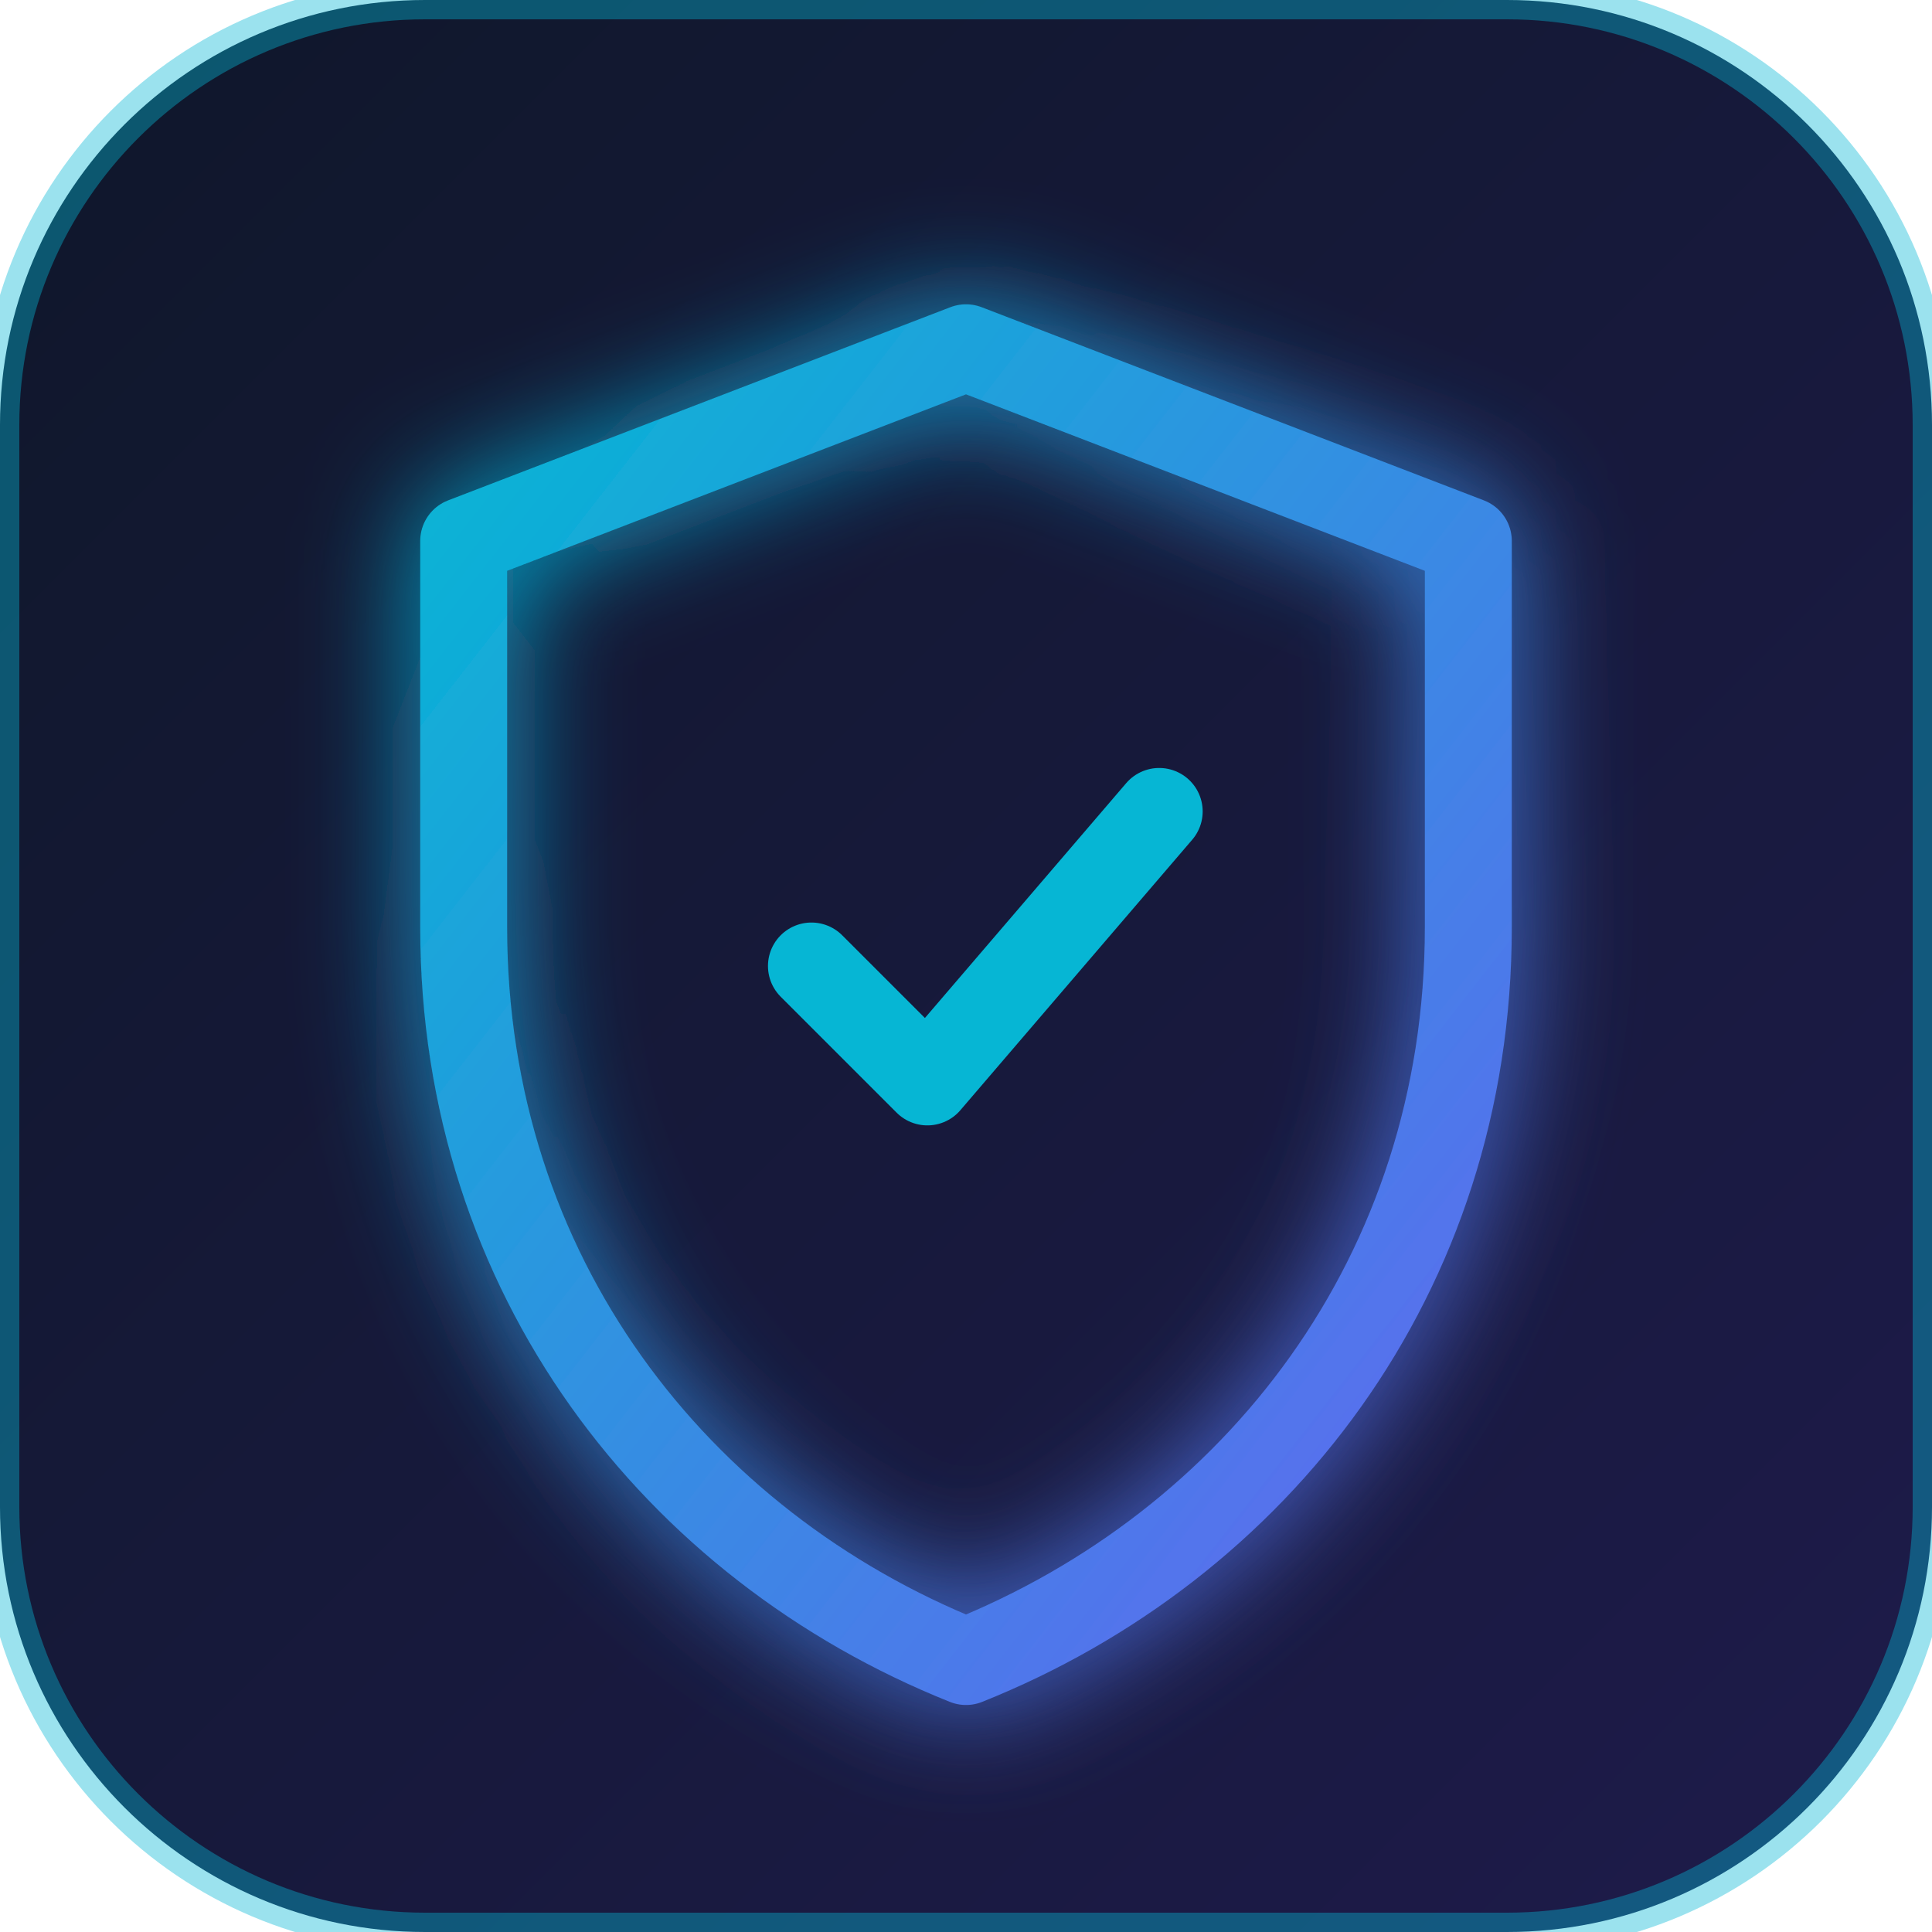
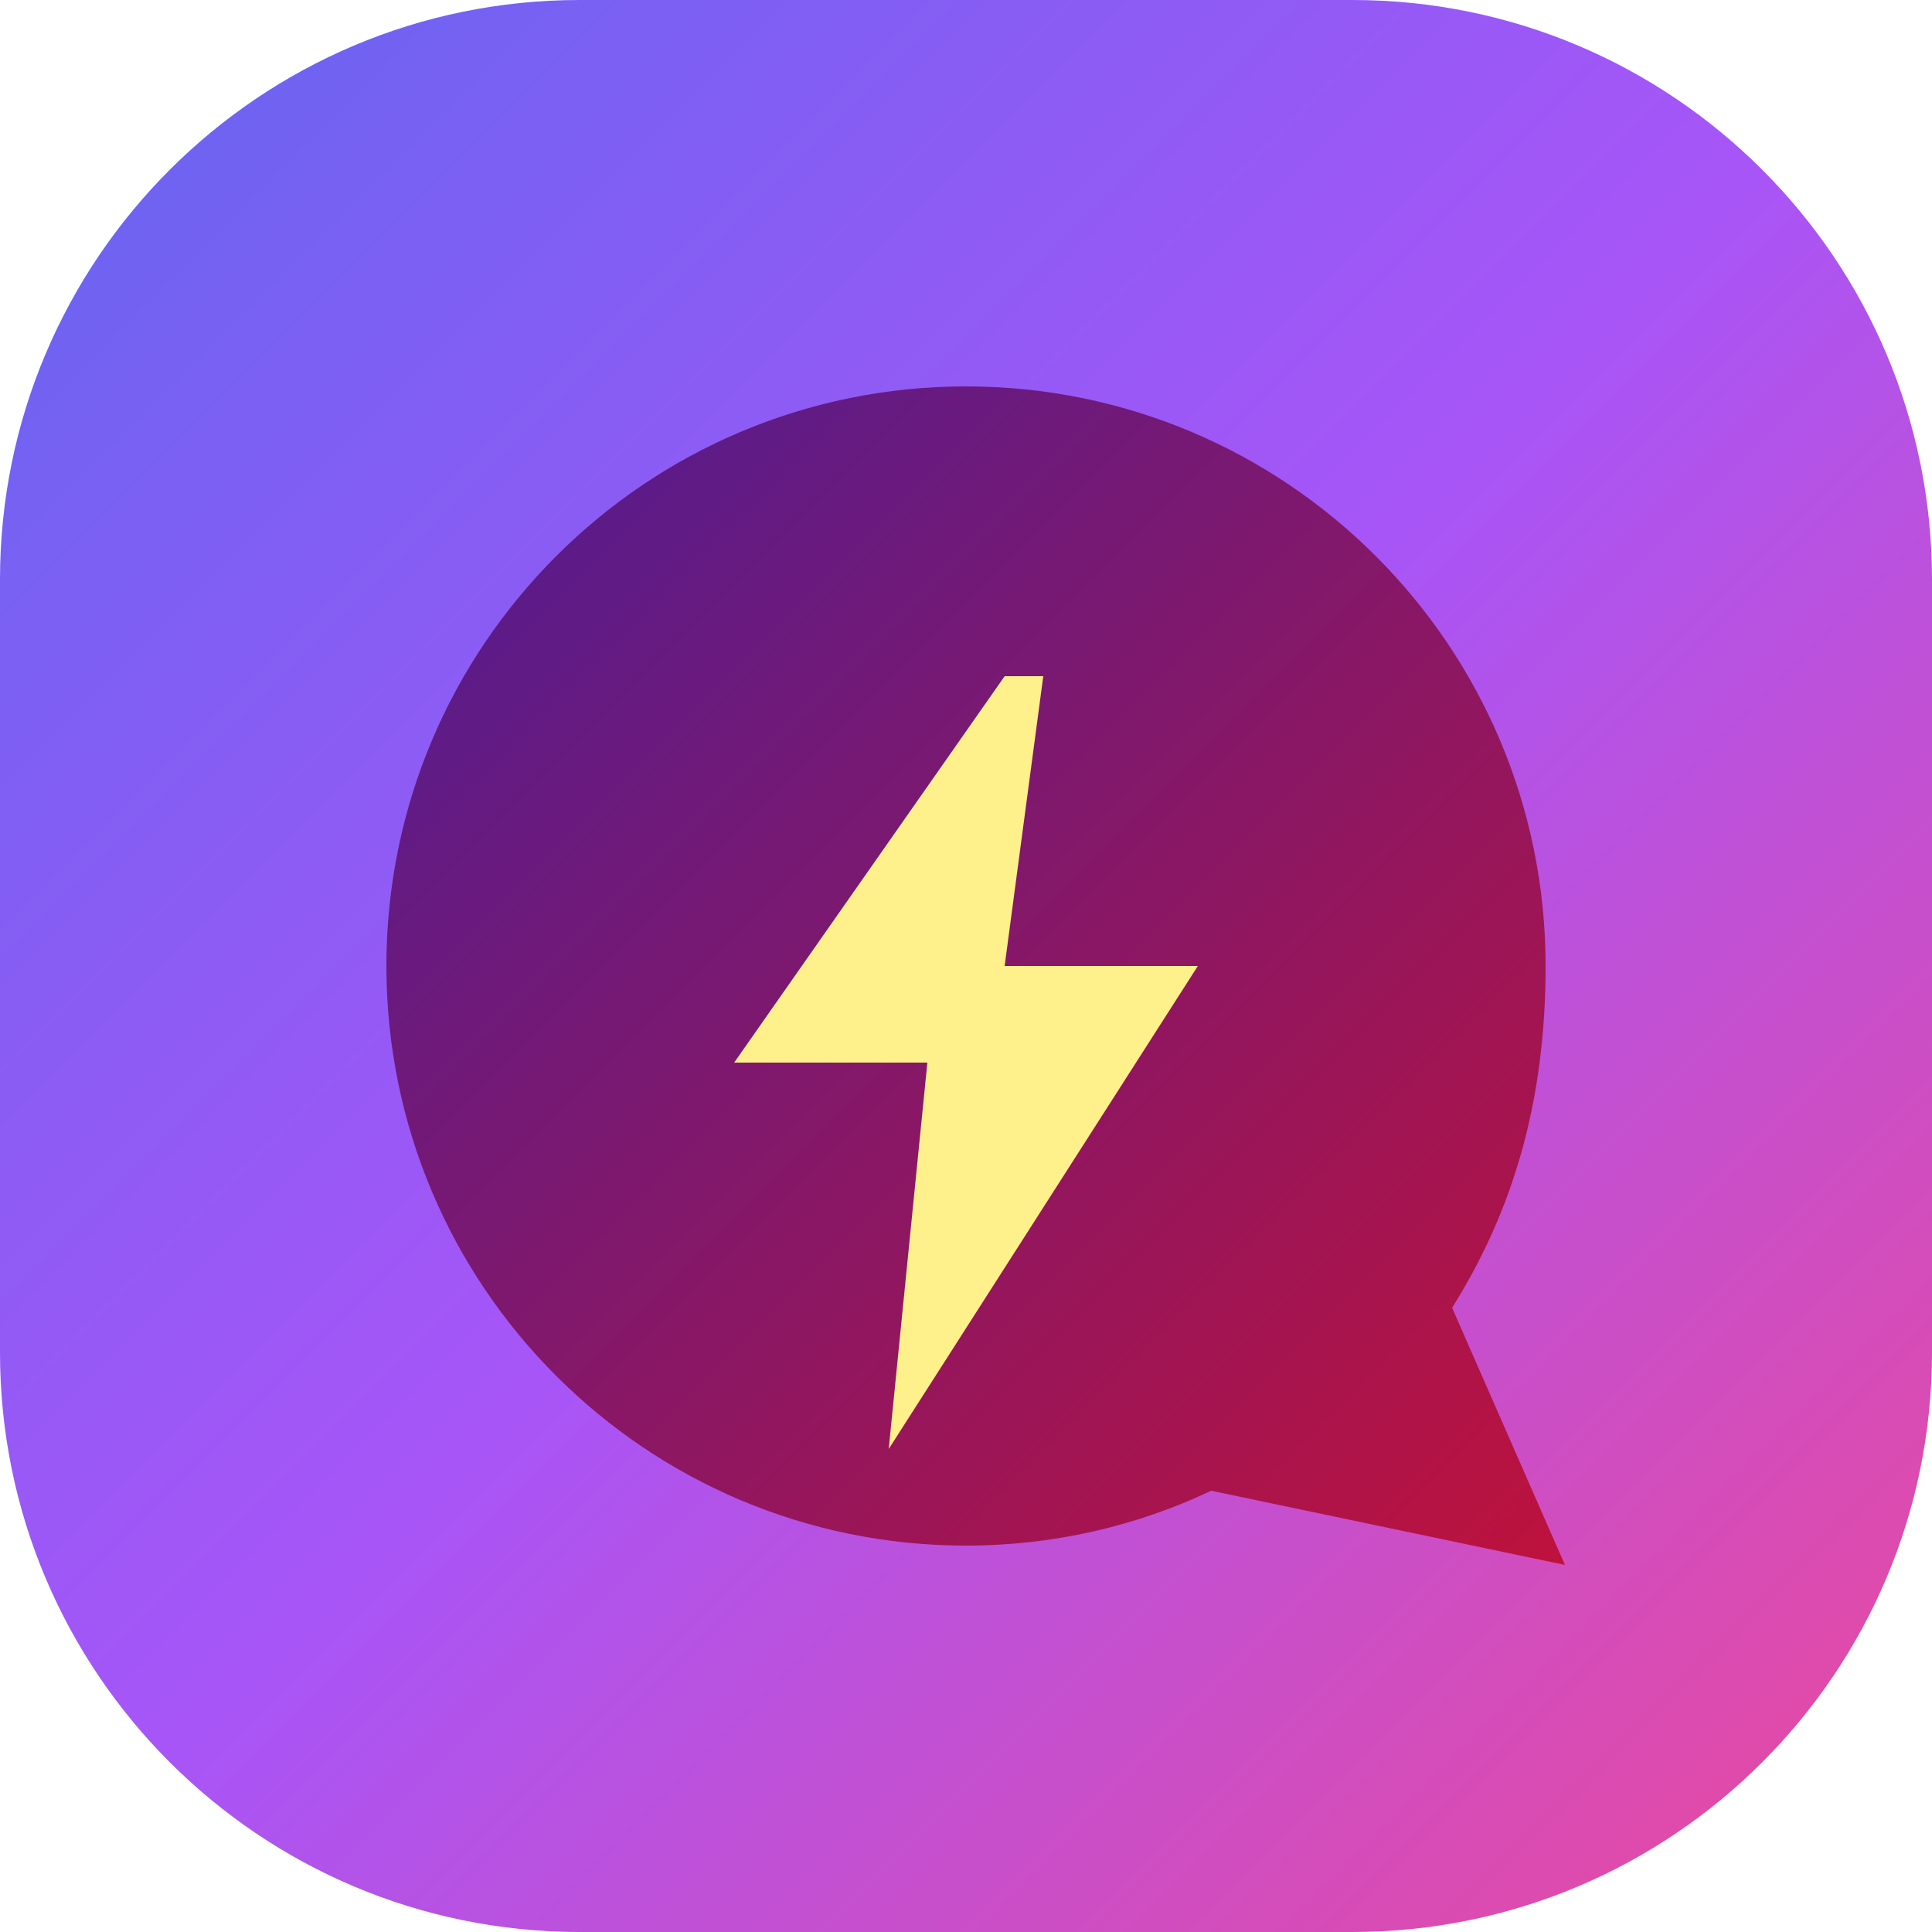
<svg xmlns="http://www.w3.org/2000/svg" viewBox="0 0 100 100" width="100" height="100">
  <defs>
-     <linearGradient id="bg-grad" x1="0%" y1="0%" x2="100%" y2="100%">
-       <stop offset="0%" stop-color="#0f172a" />
-       <stop offset="100%" stop-color="#1e1b4b" />
+     <linearGradient id="bgGradOnly" x1="0%" y1="0%" x2="100%" y2="100%">
+       <stop offset="0%" stop-color="#6366f1" />
+       <stop offset="50%" stop-color="#a855f7" />
+       <stop offset="100%" stop-color="#ec4899" />
    </linearGradient>
-     <linearGradient id="shield-grad" x1="0%" y1="0%" x2="100%" y2="100%">
-       <stop offset="0%" stop-color="#06b6d4" />
-       <stop offset="100%" stop-color="#6366f1" />
+     <linearGradient id="bubbleGradOnly" x1="0%" y1="0%" x2="100%" y2="100%">
+       <stop offset="0%" stop-color="#4c1d95" />
+       <stop offset="100%" stop-color="#be123c" />
    </linearGradient>
-     <filter id="glow" x="-20%" y="-20%" width="140%" height="140%">
-       <feGaussianBlur stdDeviation="3" result="blur" />
-       <feComposite in="SourceGraphic" in2="blur" operator="over" />
-     </filter>
  </defs>
-   <rect width="100" height="100" rx="22" fill="url(#bg-grad)" stroke="rgba(6, 182, 212, 0.4)" stroke-width="2" />
-   <path d="M50 18 L76 28 V48 C76 66 65 80 50 86 C35 80 24 66 24 48 V28 L50 18 Z" fill="none" stroke="url(#shield-grad)" stroke-width="4.5" stroke-linejoin="round" filter="url(#glow)" />
-   <path d="M42 50 L48 56 L60 42" fill="none" stroke="#06b6d4" stroke-width="4.5" stroke-linecap="round" stroke-linejoin="round" />
+   <rect x="0" y="0" width="100" height="100" rx="30" fill="url(#bgGradOnly)" />
+   <path d="M50 20 C33.43 20 20 33.43 20 50 C20 66.57 33.43 80 50 80 C54.55 80 58.85 78.98 62.69 77.16 L81 81 L75.16 67.69 C78.25 62.77 80 57.14 80 50 C80 33.43 66.57 20 50 20 Z" fill="url(#bubbleGradOnly)" />
+   <path d="M52 35 L38 55 H48 L46 75 L62 50 H52 L54 35 Z" fill="#fef08a" />
</svg>
